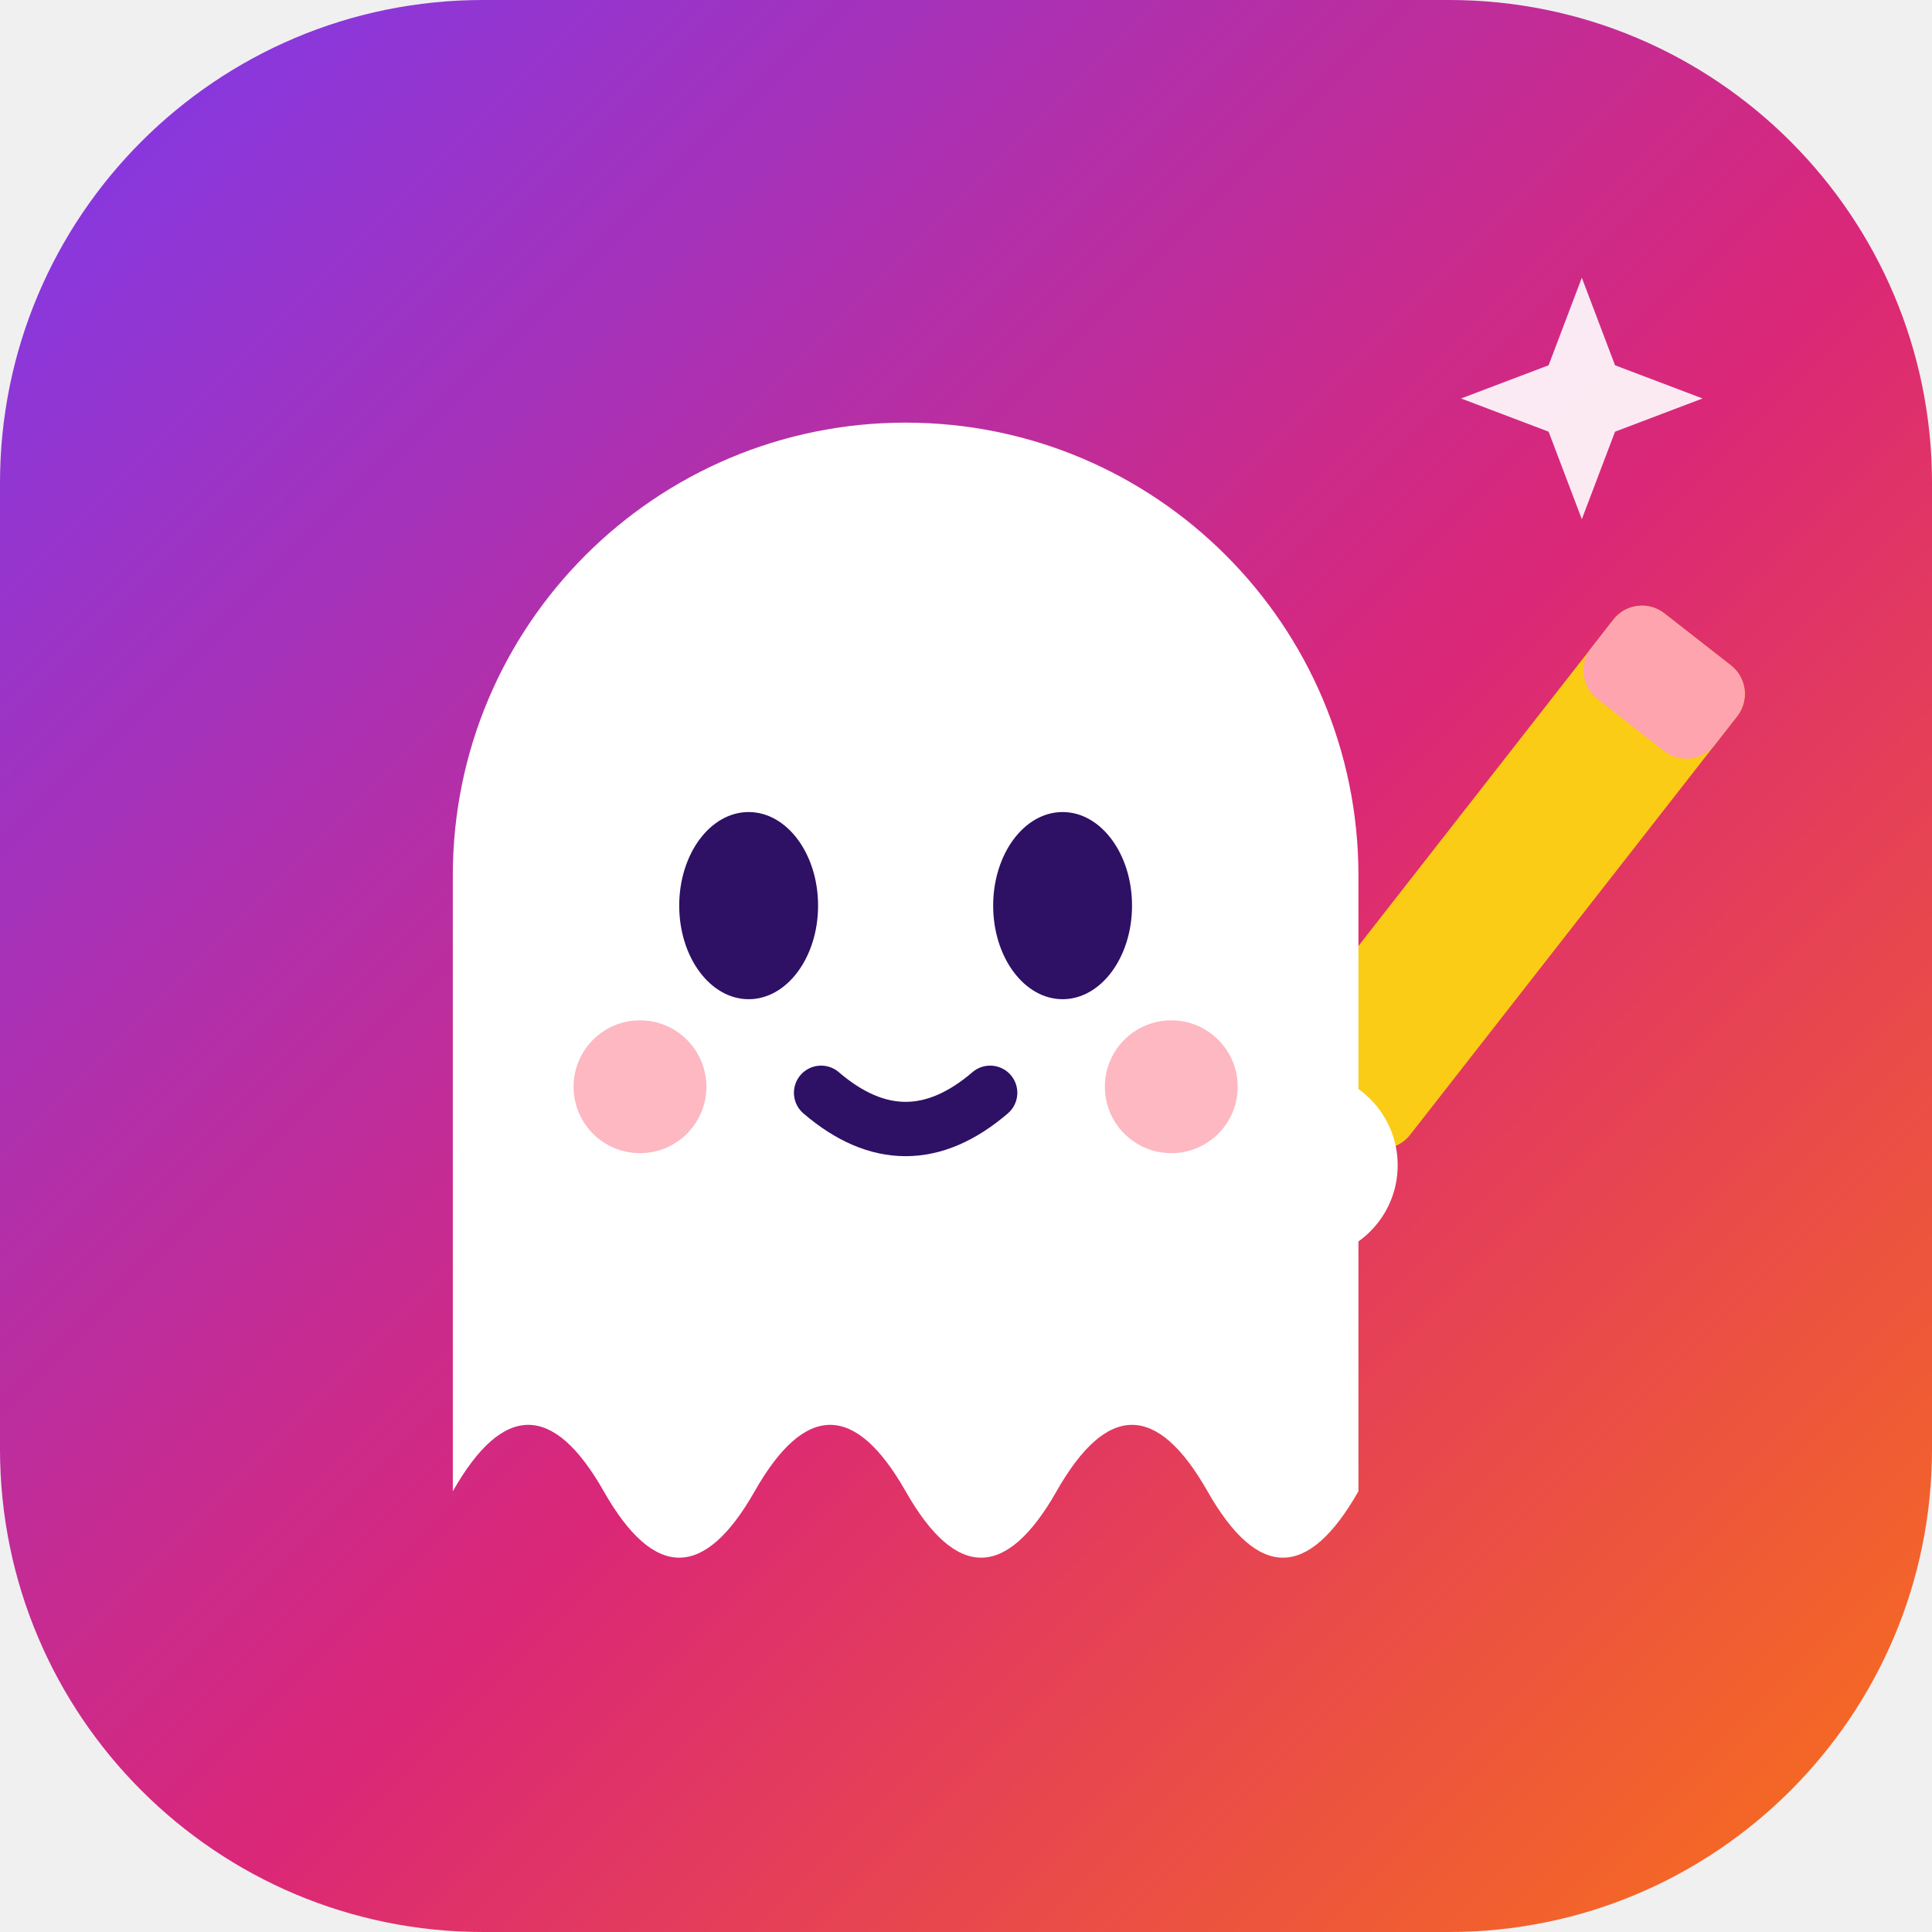
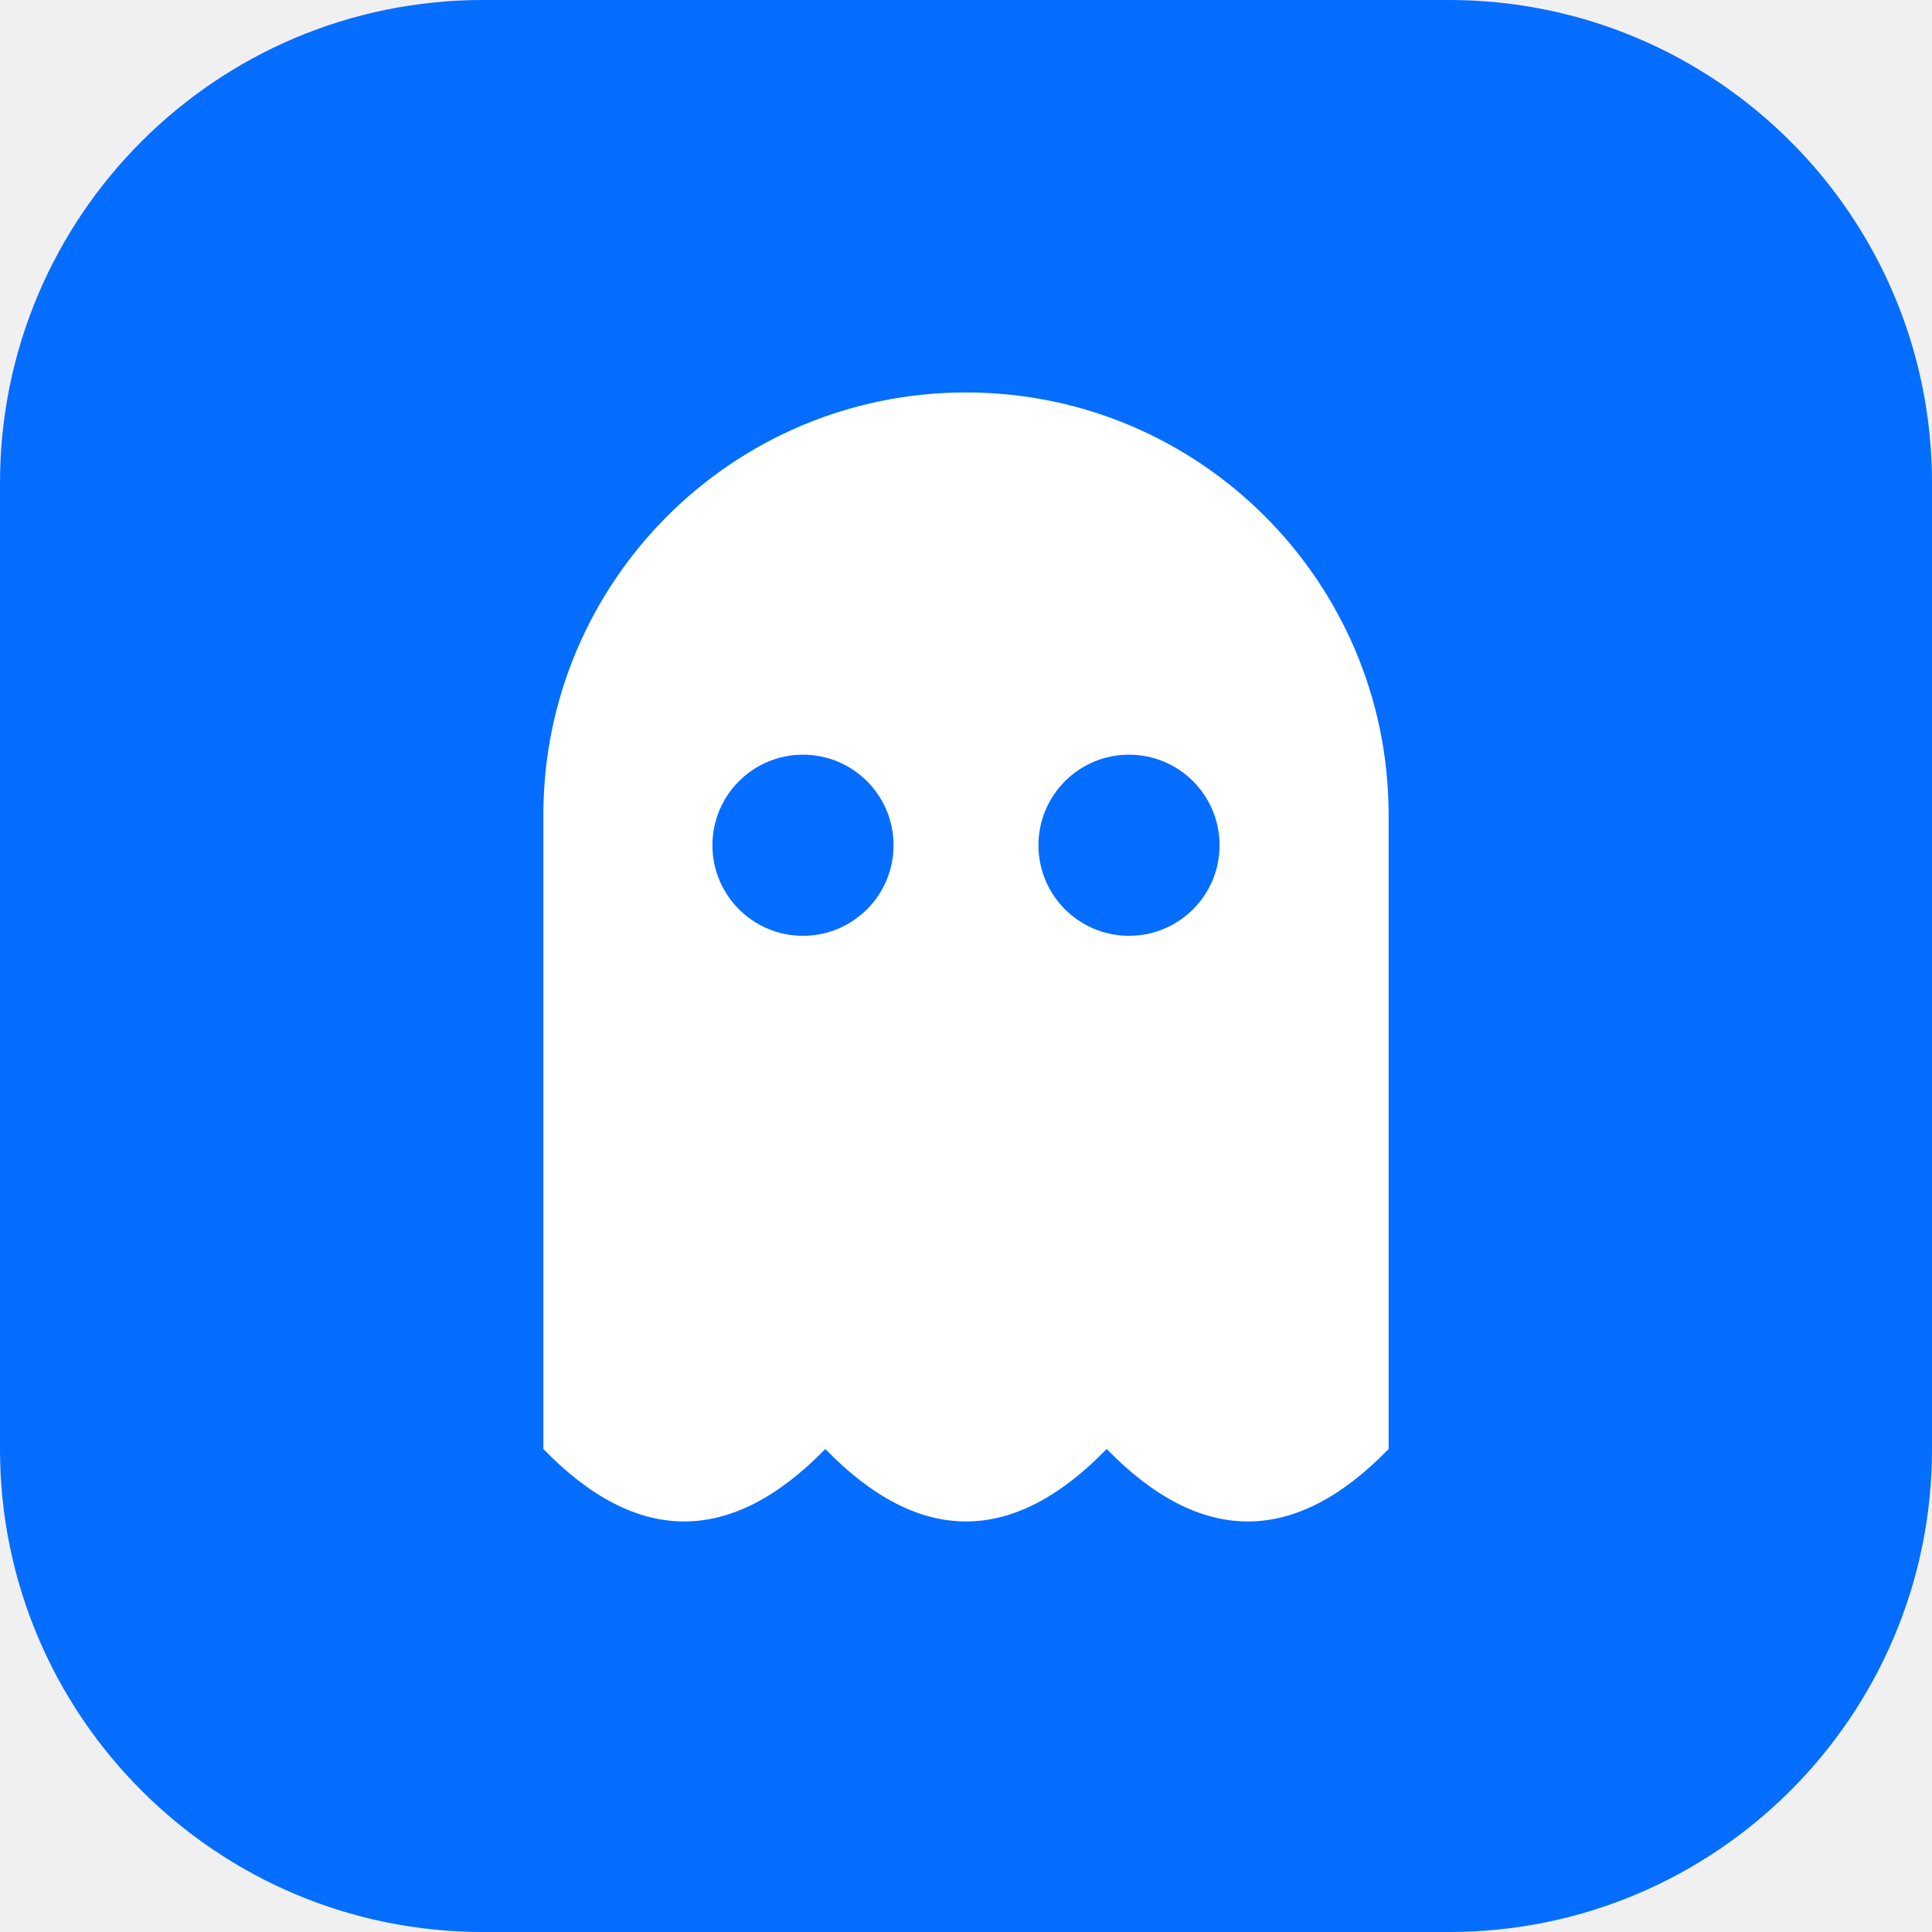
<svg xmlns="http://www.w3.org/2000/svg" viewBox="0 0 32 32">
-   <defs>
-     <linearGradient id="bg" x1="0" y1="0" x2="32" y2="32" gradientUnits="userSpaceOnUse">
-       <stop offset="0" stop-color="#7c3aed" />
-       <stop offset=".55" stop-color="#db2777" />
-       <stop offset="1" stop-color="#f97316" />
-     </linearGradient>
-   </defs>
-   <rect width="32" height="32" rx="8" fill="url(#bg)" />
-   <path d="M26.2 4.6l.55 1.45 1.45.55-1.45.55-.55 1.45-.55-1.45-1.45-.55 1.45-.55z" fill="#fff" opacity=".9" />
-   <g transform="rotate(38 23.5 16.5)">
-     <rect x="22.2" y="9" width="2.6" height="10" rx=".6" fill="#facc15" />
-     <rect x="22.2" y="9" width="2.6" height="1.8" rx=".6" fill="#fda4af" />
-     <path d="M22.2 19h2.6l-1.3 2.6z" fill="#fde68a" />
-     <path d="M23.05 20.7h.9l-.45.9z" fill="#1e1b4b" />
-   </g>
-   <path d="M7.5 14.5a7.5 7.5 0 0 1 15 0v10.2q-1.25 2.2-2.5 0t-2.5 0-2.5 0-2.5 0-2.5 0-2.5 0z" fill="#fff" />
-   <circle cx="21.6" cy="19.3" r="1.55" fill="#fff" />
-   <ellipse cx="12.4" cy="15" rx="1.15" ry="1.55" fill="#2e1065" />
-   <ellipse cx="17.6" cy="15" rx="1.15" ry="1.55" fill="#2e1065" />
-   <circle cx="10.6" cy="18" r="1.1" fill="#fb7185" opacity=".5" />
-   <circle cx="19.4" cy="18" r="1.1" fill="#fb7185" opacity=".5" />
-   <path d="M13.6 18.1q1.4 1.2 2.8 0" fill="none" stroke="#2e1065" stroke-width=".9" stroke-linecap="round" />
+   <rect width="32" height="32" rx="8" fill="#056dff" />
+   <path d="M9 13.5a7 7 0 0 1 14 0V24q-2.33 2.4-4.67 0-2.33 2.4-4.66 0-2.34 2.4-4.67 0z" fill="#fff" />
+   <circle cx="13.3" cy="14" r="1.5" fill="#056dff" />
+   <circle cx="18.7" cy="14" r="1.5" fill="#056dff" />
</svg>
